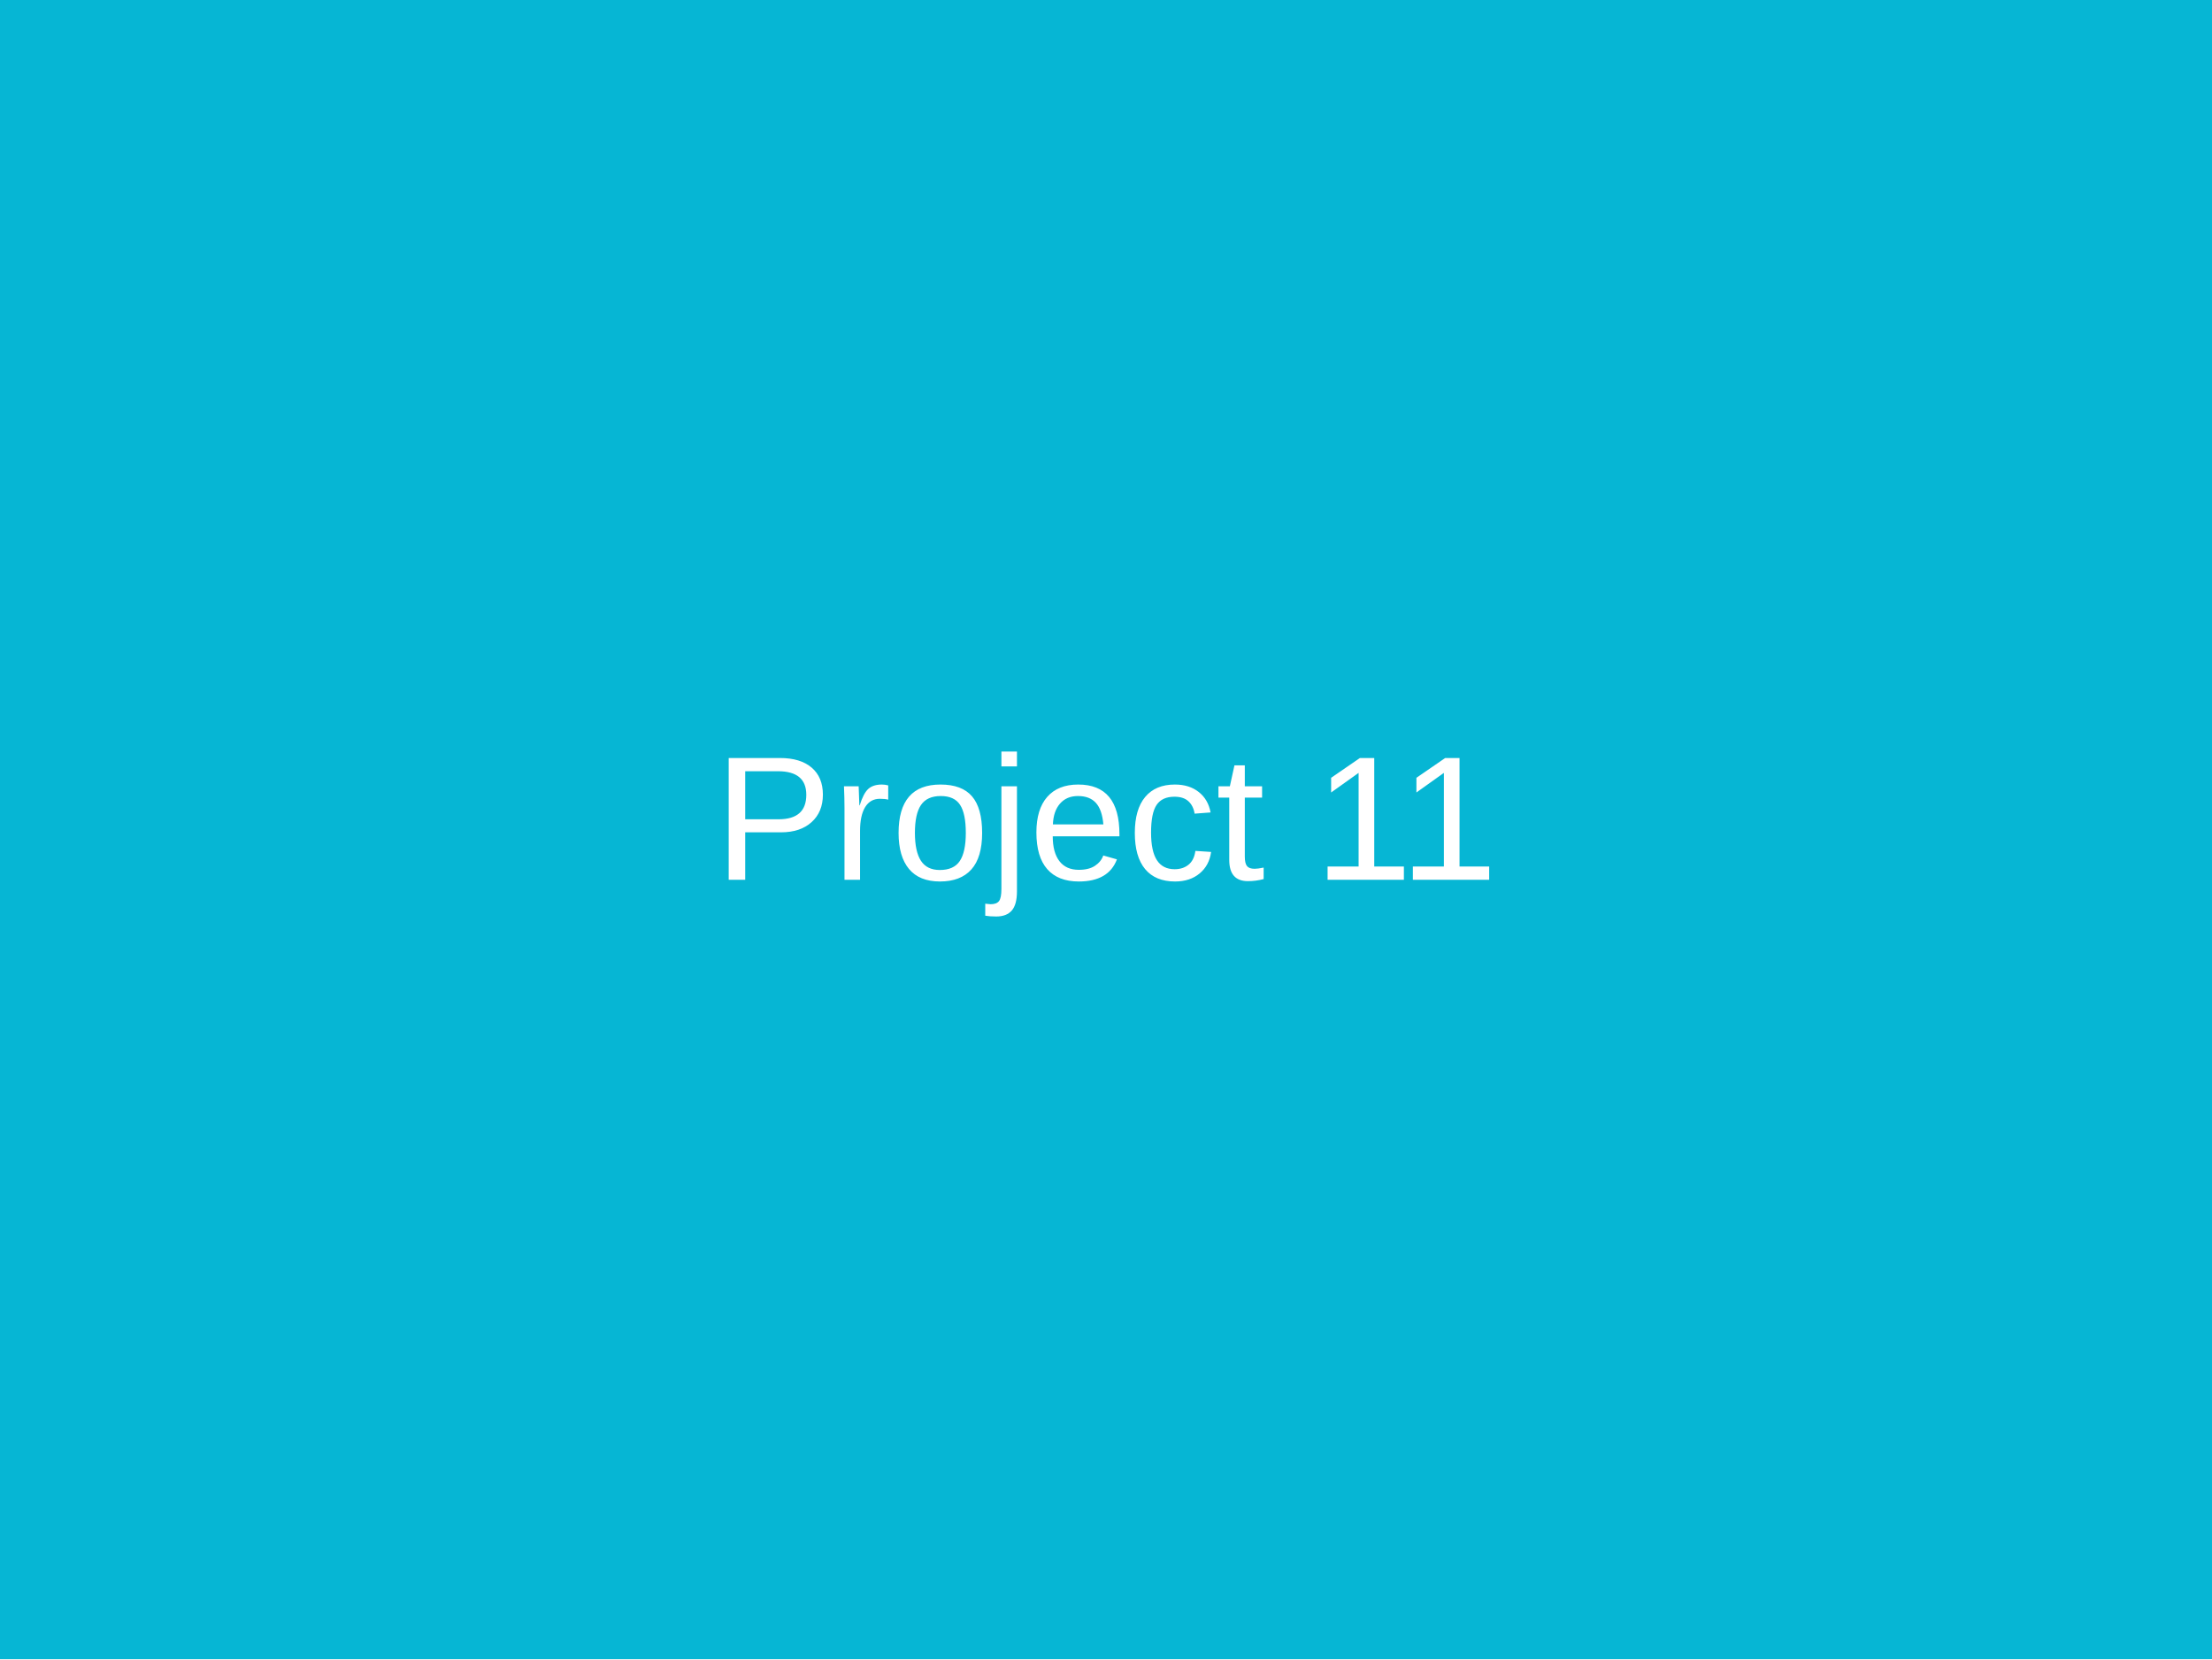
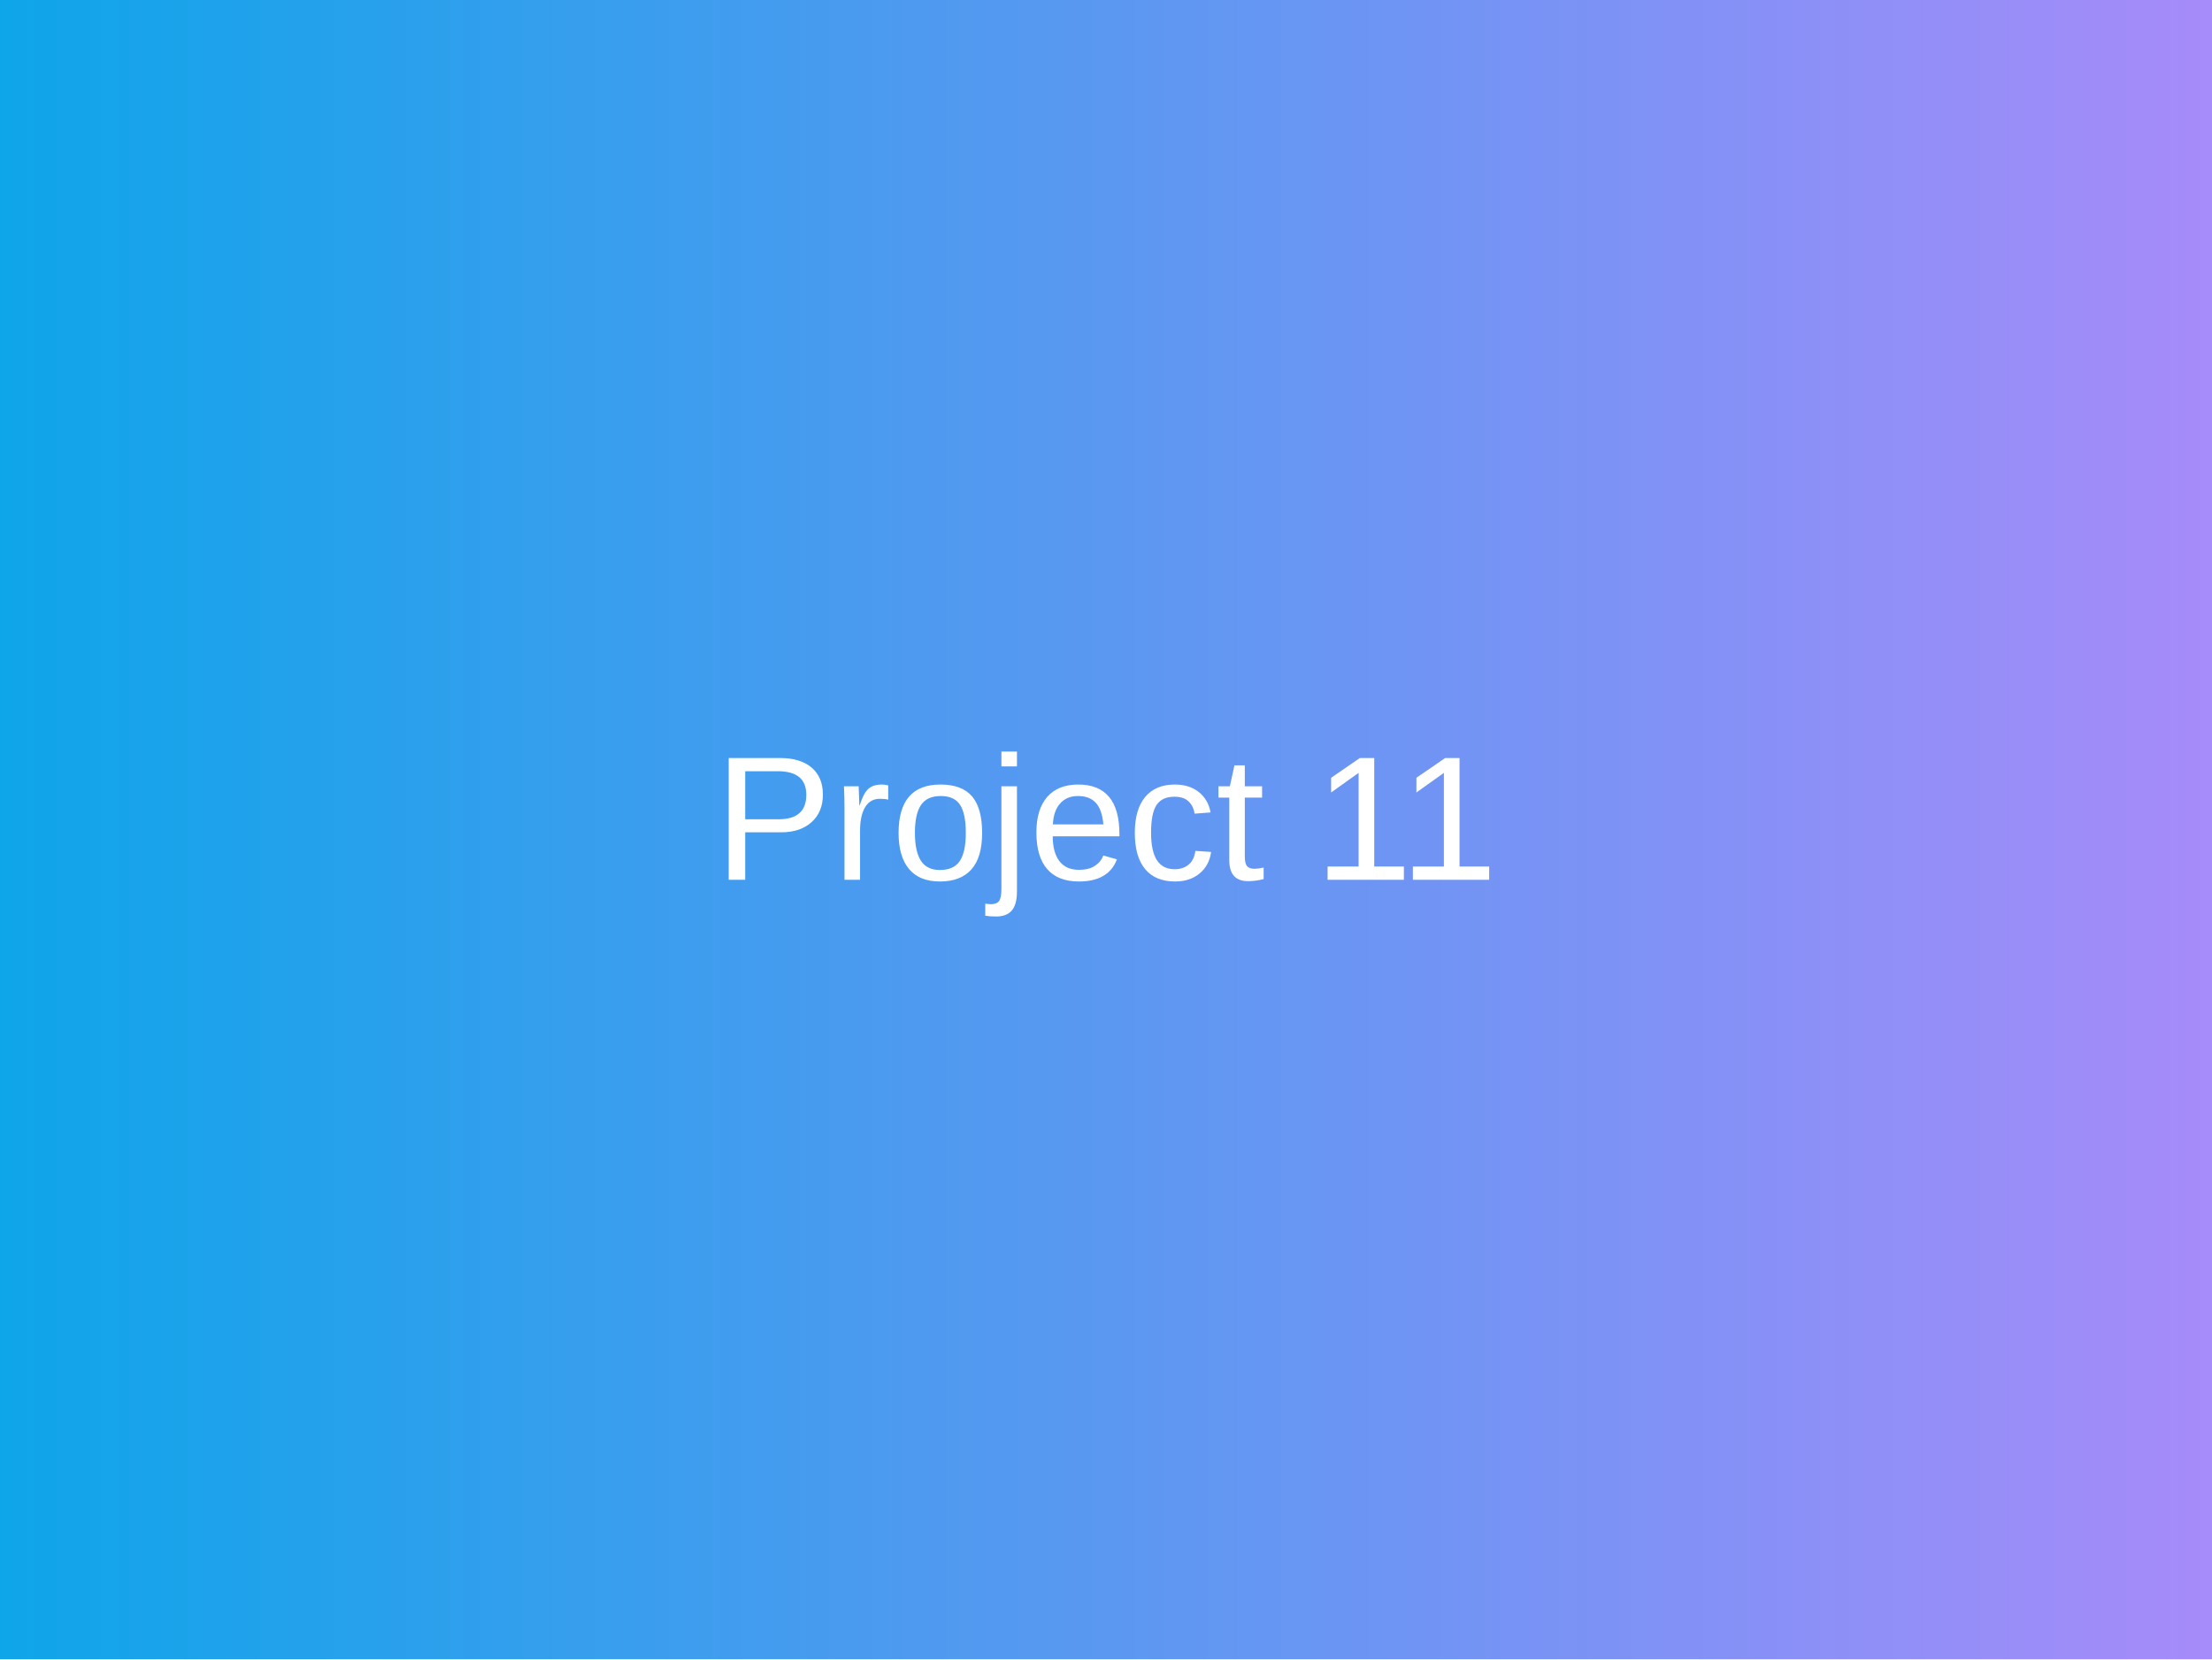
<svg xmlns="http://www.w3.org/2000/svg" width="1200" height="900">
-   <rect width="100%" height="100%" fill="#06b6d4" />
+   <defs>
+     <linearGradient id="g11" x1="0" x2="1">
+       <stop offset="0" stop-color="#0ea5e9" />
+       <stop offset="1" stop-color="#a78bfa" />
+     </linearGradient>
+   </defs>
+   <rect width="100%" height="100%" fill="url(#g11)" />
  <text x="50%" y="50%" font-family="Arial, Helvetica, sans-serif" font-size="96" fill="white" text-anchor="middle" dominant-baseline="middle">Project 11</text>
</svg>
